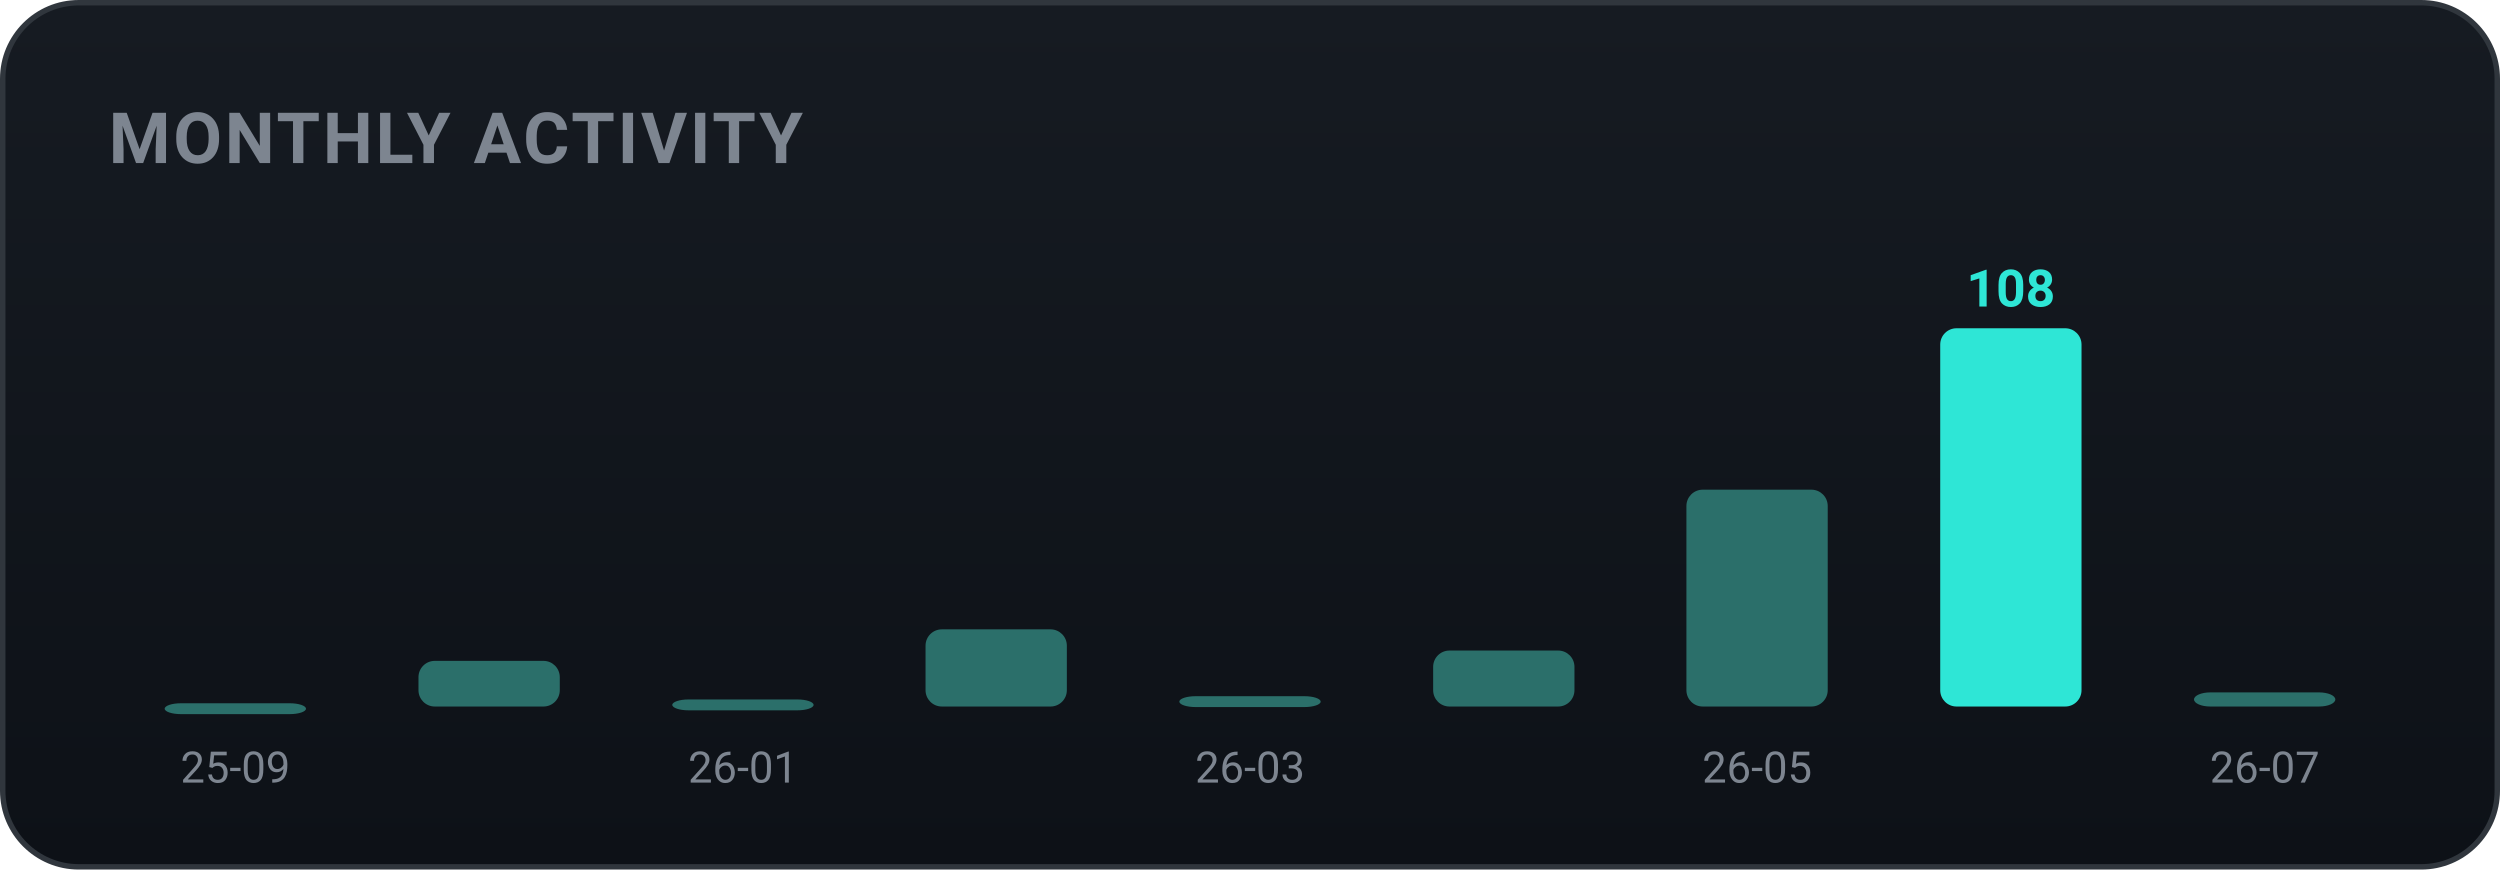
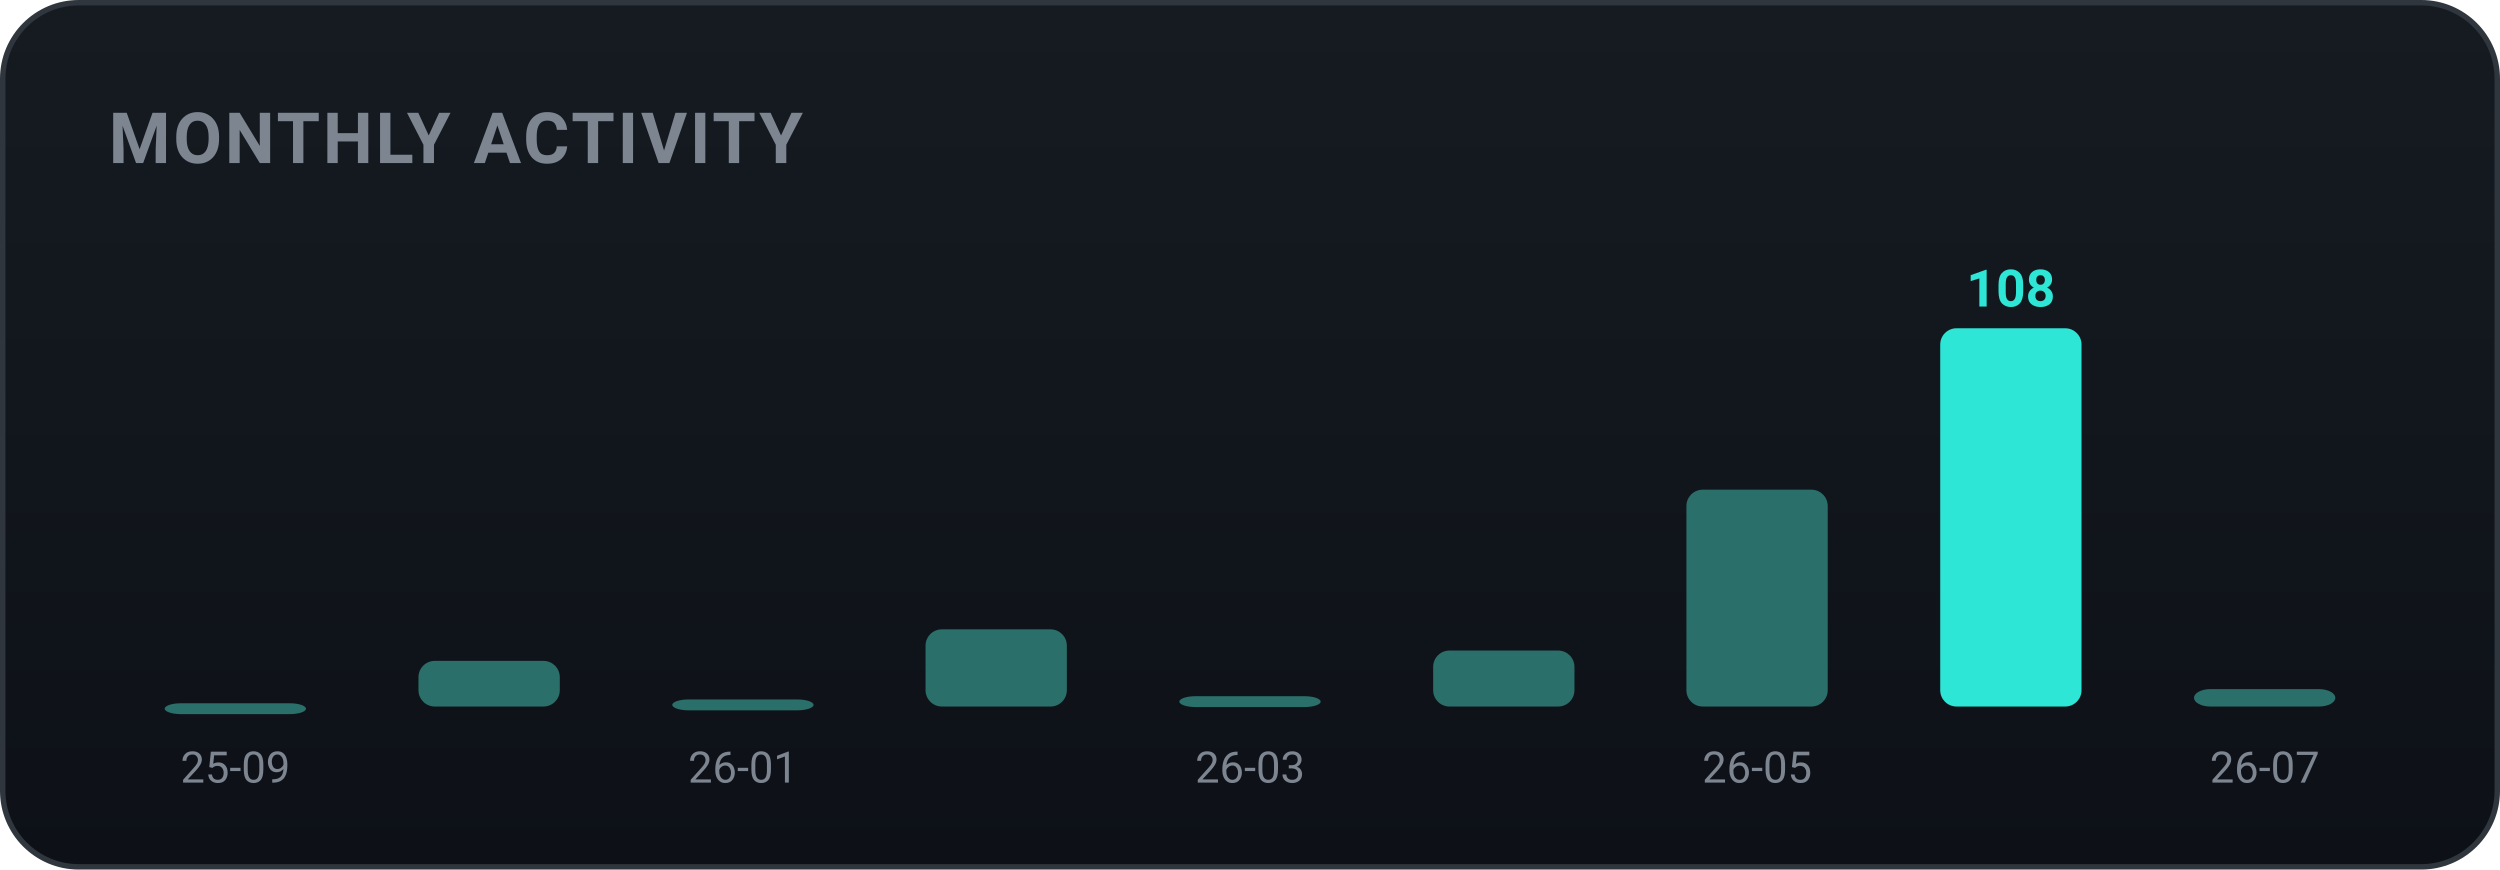
<svg xmlns="http://www.w3.org/2000/svg" width="460" height="160" viewBox="0 0 460 160" role="img" font-family="-apple-system,BlinkMacSystemFont,'Segoe UI',Roboto,'Apple SD Gothic Neo','Malgun Gothic',sans-serif">
  <defs>
    <linearGradient id="bgg" x1="0" y1="0" x2="0" y2="1">
      <stop offset="0" stop-color="#161b22" />
      <stop offset="1" stop-color="#0d1117" />
    </linearGradient>
  </defs>
  <rect x="0.5" y="0.5" width="459" height="159" rx="14" fill="url(#bgg)" stroke="#30363d" />
  <text x="20" y="30" font-family="-apple-system,BlinkMacSystemFont,'Segoe UI',Roboto,'Apple SD Gothic Neo','Malgun Gothic',sans-serif" font-size="13" font-weight="700" fill="#7d8590" letter-spacing="0.5">MONTHLY ACTIVITY</text>
  <rect x="30.3" y="129.4" width="26.0" height="2.0" rx="3" fill="#2b6f6a" />
  <text x="43.3" y="144.0" text-anchor="middle" font-size="8" fill="#7d8590">25-09</text>
  <rect x="77.0" y="121.6" width="26.0" height="8.4" rx="3" fill="#2b6f6a" />
  <rect x="123.7" y="128.7" width="26.0" height="2.0" rx="3" fill="#2b6f6a" />
  <text x="136.7" y="144.0" text-anchor="middle" font-size="8" fill="#7d8590">26-01</text>
  <rect x="170.3" y="115.8" width="26.0" height="14.2" rx="3" fill="#2b6f6a" />
  <rect x="217.0" y="128.1" width="26.0" height="2.0" rx="3" fill="#2b6f6a" />
  <text x="230.0" y="144.0" text-anchor="middle" font-size="8" fill="#7d8590">26-03</text>
  <rect x="263.7" y="119.7" width="26.0" height="10.3" rx="3" fill="#2b6f6a" />
  <rect x="310.3" y="90.1" width="26.0" height="39.9" rx="3" fill="#2b6f6a" />
  <text x="323.3" y="144.0" text-anchor="middle" font-size="8" fill="#7d8590">26-05</text>
  <rect x="357.0" y="60.4" width="26.0" height="69.6" rx="3" fill="#2ee6d6" />
  <text x="370.0" y="56.4" text-anchor="middle" font-size="9.5" font-weight="700" fill="#2ee6d6">108</text>
-   <rect x="403.7" y="127.4" width="26.0" height="2.6" rx="3" fill="#2b6f6a" />
+   <rect x="403.7" y="126.8" width="26.0" height="3.2" rx="3" fill="#2b6f6a" />
  <text x="416.7" y="144.0" text-anchor="middle" font-size="8" fill="#7d8590">26-07</text>
</svg>
